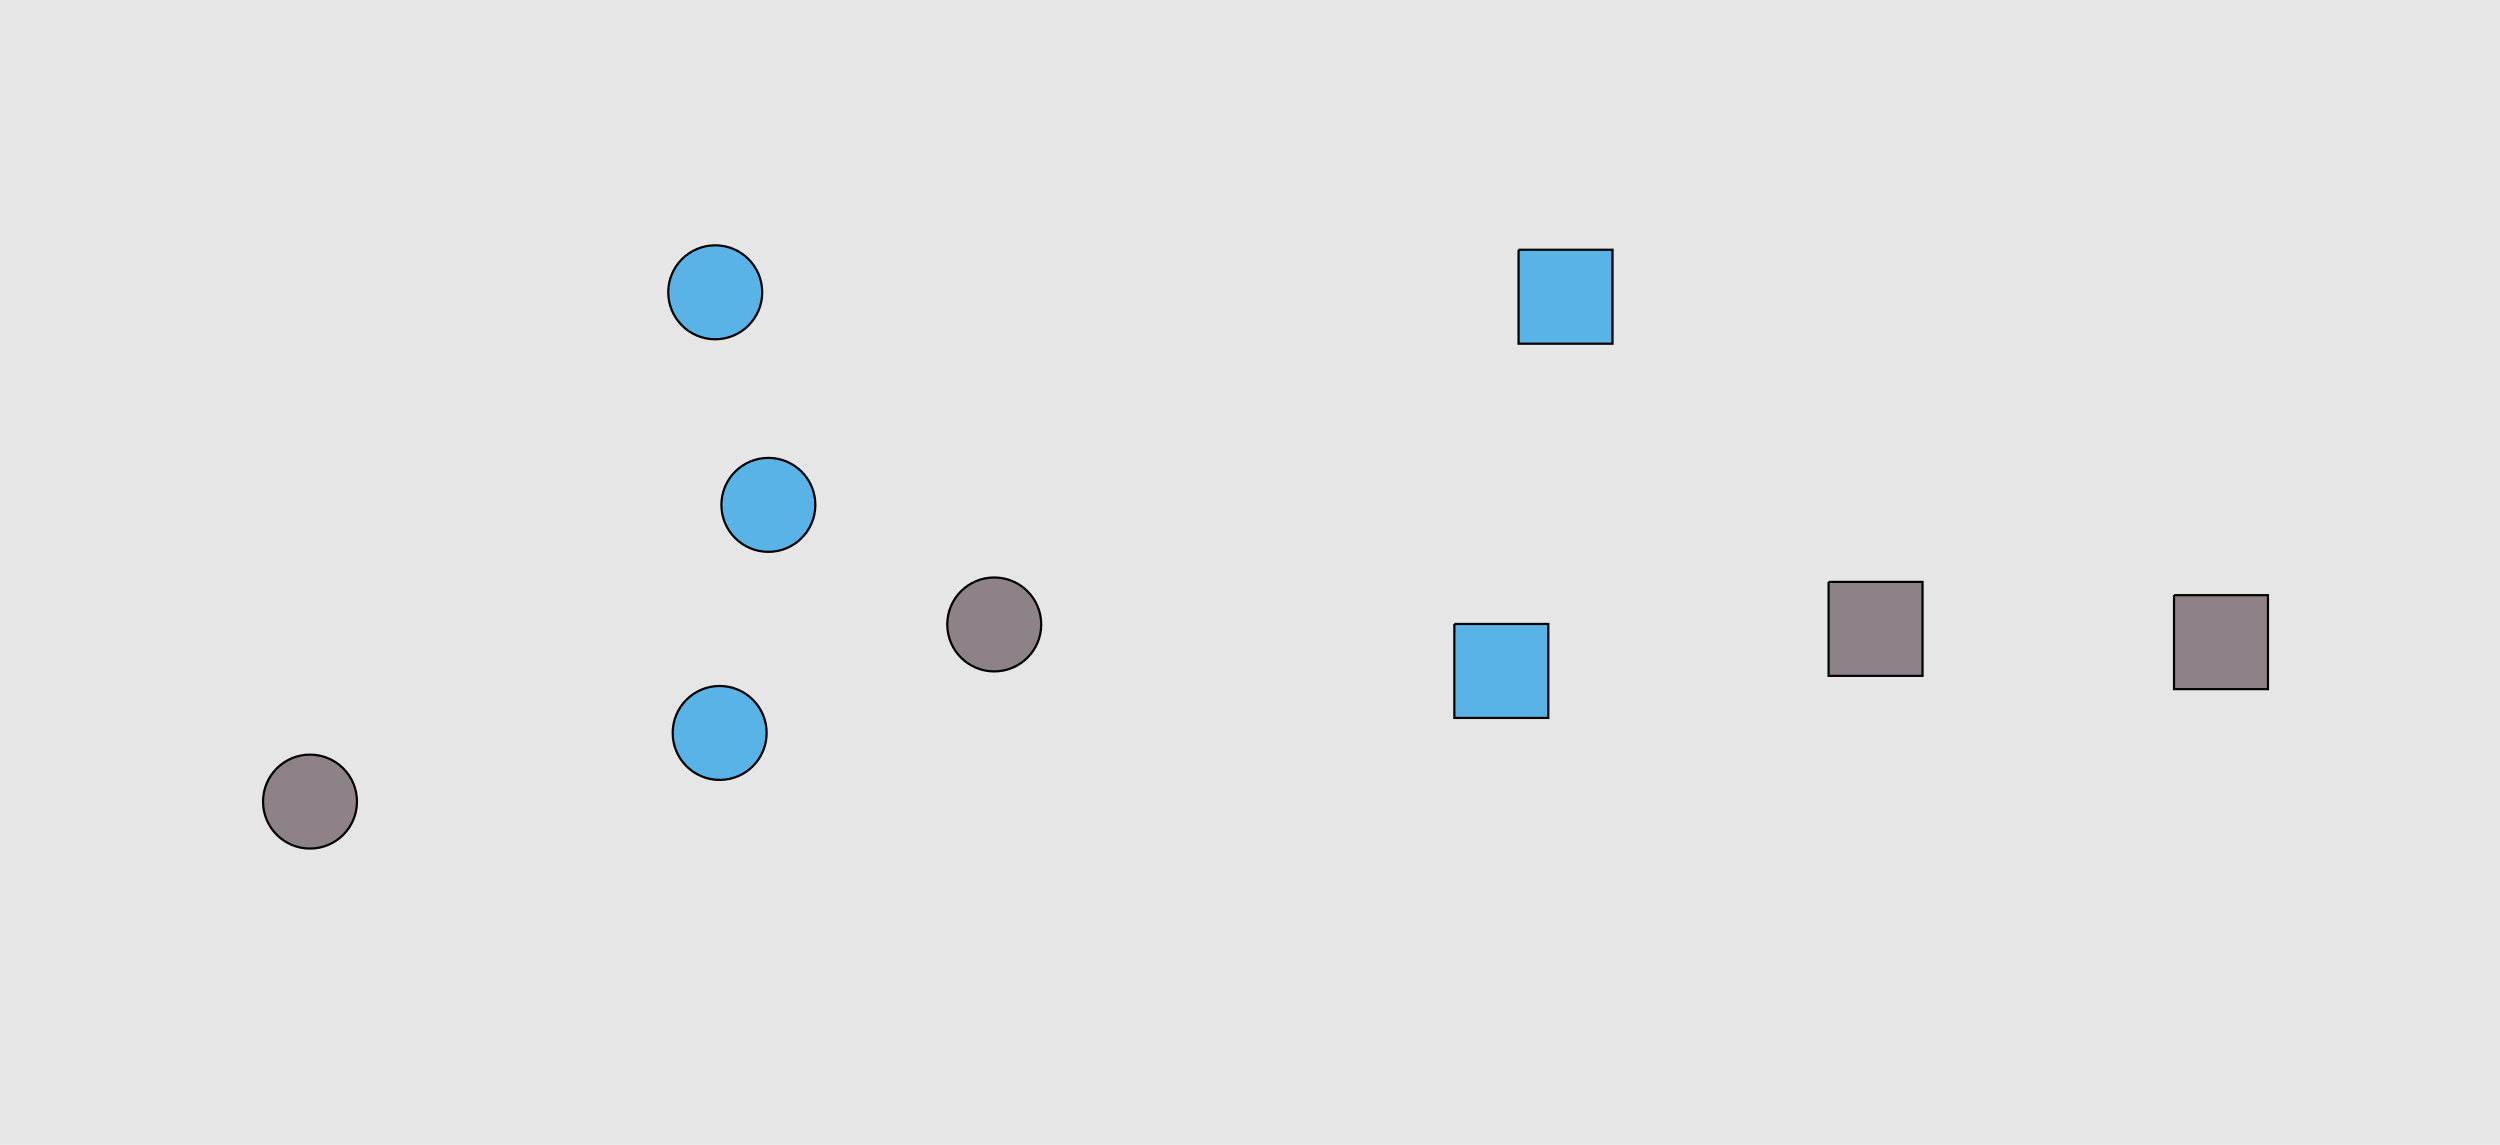
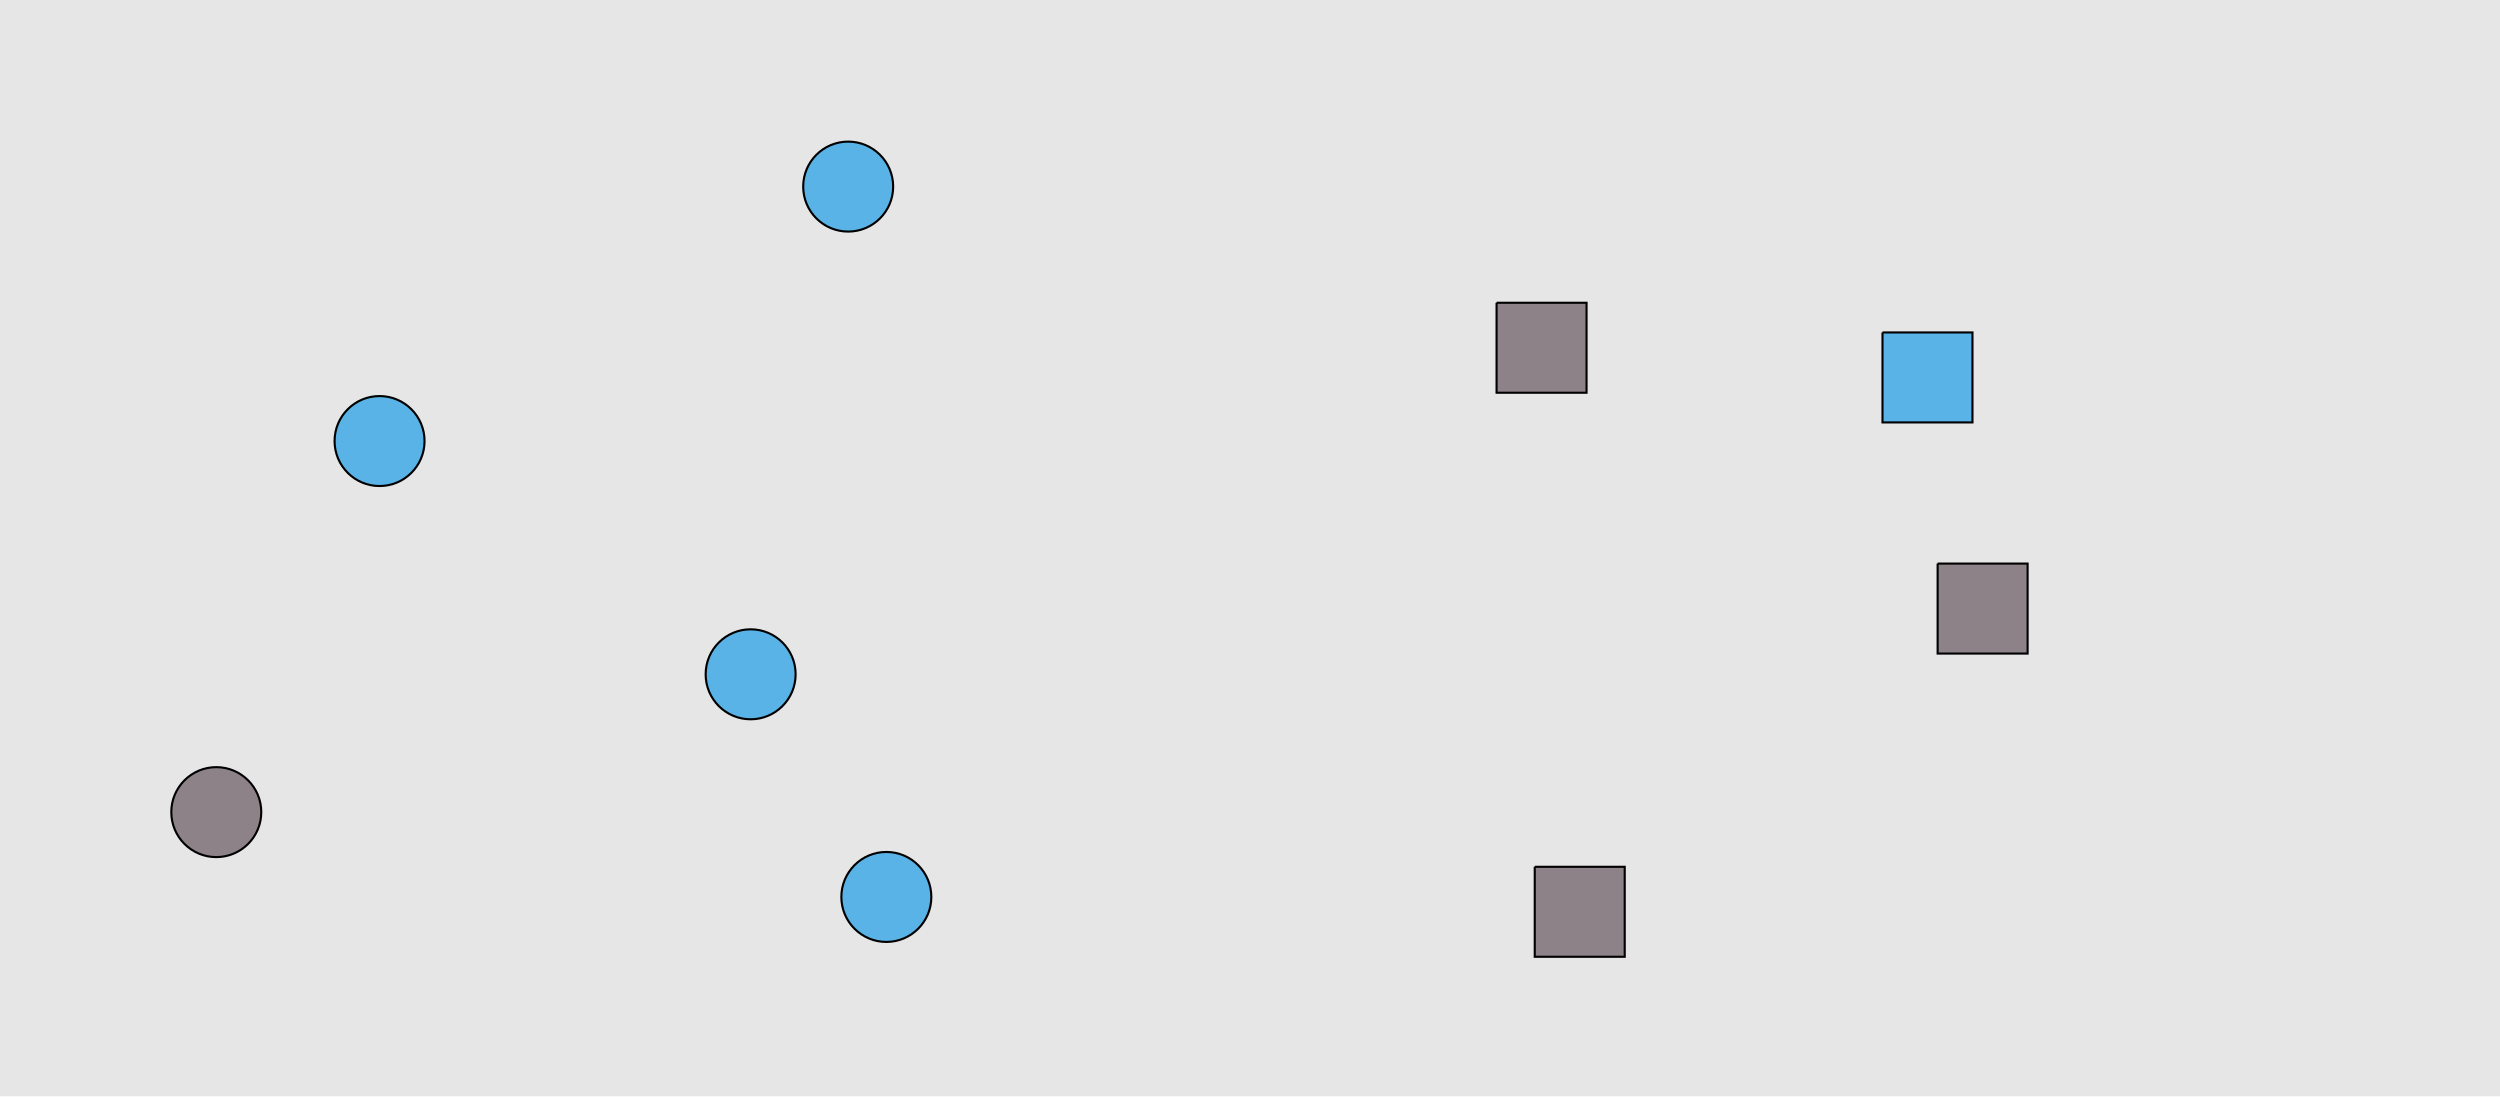
- <svg xmlns="http://www.w3.org/2000/svg" width="1129pt" height="517pt" viewBox="0 0 1129 517" version="1.1">
+ <svg xmlns="http://www.w3.org/2000/svg" width="1179pt" height="517pt" viewBox="0 0 1179 517" version="1.1">
  <g id="surface441">
-     <rect x="0" y="0" width="1129" height="517" style="fill:rgb(90%,90%,90%);fill-opacity:1;stroke:none;" />
-     <path style="fill-rule:nonzero;fill:rgb(35%,70%,90%);fill-opacity:1;stroke-width:1;stroke-linecap:butt;stroke-linejoin:miter;stroke:rgb(0%,0%,0%);stroke-opacity:1;stroke-miterlimit:10;" d="M 346.215 331 C 346.215 342.715 336.715 352.215 325 352.215 C 313.285 352.215 303.785 342.715 303.785 331 C 303.785 319.285 313.285 309.785 325 309.785 C 336.715 309.785 346.215 319.285 346.215 331 " />
-     <path style="fill-rule:nonzero;fill:rgb(55%,51%,53%);fill-opacity:1;stroke-width:1;stroke-linecap:butt;stroke-linejoin:miter;stroke:rgb(0%,0%,0%);stroke-opacity:1;stroke-miterlimit:10;" d="M 161.215 362 C 161.215 373.715 151.715 383.215 140 383.215 C 128.285 383.215 118.785 373.715 118.785 362 C 118.785 350.285 128.285 340.785 140 340.785 C 151.715 340.785 161.215 350.285 161.215 362 " />
-     <path style="fill-rule:nonzero;fill:rgb(55%,51%,53%);fill-opacity:1;stroke-width:1;stroke-linecap:butt;stroke-linejoin:miter;stroke:rgb(0%,0%,0%);stroke-opacity:1;stroke-miterlimit:10;" d="M 470.215 282 C 470.215 293.715 460.715 303.215 449 303.215 C 437.285 303.215 427.785 293.715 427.785 282 C 427.785 270.285 437.285 260.785 449 260.785 C 460.715 260.785 470.215 270.285 470.215 282 " />
-     <path style="fill-rule:nonzero;fill:rgb(35%,70%,90%);fill-opacity:1;stroke-width:1;stroke-linecap:butt;stroke-linejoin:miter;stroke:rgb(0%,0%,0%);stroke-opacity:1;stroke-miterlimit:10;" d="M 344.215 132 C 344.215 143.715 334.715 153.215 323 153.215 C 311.285 153.215 301.785 143.715 301.785 132 C 301.785 120.285 311.285 110.785 323 110.785 C 334.715 110.785 344.215 120.285 344.215 132 " />
-     <path style="fill-rule:nonzero;fill:rgb(35%,70%,90%);fill-opacity:1;stroke-width:1;stroke-linecap:butt;stroke-linejoin:miter;stroke:rgb(0%,0%,0%);stroke-opacity:1;stroke-miterlimit:10;" d="M 368.215 228 C 368.215 239.715 358.715 249.215 347 249.215 C 335.285 249.215 325.785 239.715 325.785 228 C 325.785 216.285 335.285 206.785 347 206.785 C 358.715 206.785 368.215 216.285 368.215 228 " />
-     <path style="fill-rule:nonzero;fill:rgb(55%,51%,53%);fill-opacity:1;stroke-width:1;stroke-linecap:butt;stroke-linejoin:miter;stroke:rgb(0%,0%,0%);stroke-opacity:1;stroke-miterlimit:10;" d="M 981.785 268.785 L 981.785 311.215 L 1024.215 311.215 L 1024.215 268.785 L 981.785 268.785 " />
-     <path style="fill-rule:nonzero;fill:rgb(35%,70%,90%);fill-opacity:1;stroke-width:1;stroke-linecap:butt;stroke-linejoin:miter;stroke:rgb(0%,0%,0%);stroke-opacity:1;stroke-miterlimit:10;" d="M 656.785 281.785 L 656.785 324.215 L 699.215 324.215 L 699.215 281.785 L 656.785 281.785 " />
-     <path style="fill-rule:nonzero;fill:rgb(35%,70%,90%);fill-opacity:1;stroke-width:1;stroke-linecap:butt;stroke-linejoin:miter;stroke:rgb(0%,0%,0%);stroke-opacity:1;stroke-miterlimit:10;" d="M 685.785 112.785 L 685.785 155.215 L 728.215 155.215 L 728.215 112.785 L 685.785 112.785 " />
-     <path style="fill-rule:nonzero;fill:rgb(55%,51%,53%);fill-opacity:1;stroke-width:1;stroke-linecap:butt;stroke-linejoin:miter;stroke:rgb(0%,0%,0%);stroke-opacity:1;stroke-miterlimit:10;" d="M 825.785 262.785 L 825.785 305.215 L 868.215 305.215 L 868.215 262.785 L 825.785 262.785 " />
+     <rect x="0" y="0" width="1179" height="517" style="fill:rgb(90%,90%,90%);fill-opacity:1;stroke:none;" />
+     <path style="fill-rule:nonzero;fill:rgb(35%,70%,90%);fill-opacity:1;stroke-width:1;stroke-linecap:butt;stroke-linejoin:miter;stroke:rgb(0%,0%,0%);stroke-opacity:1;stroke-miterlimit:10;" d="M 439.215 423 C 439.215 434.715 429.715 444.215 418 444.215 C 406.285 444.215 396.785 434.715 396.785 423 C 396.785 411.285 406.285 401.785 418 401.785 C 429.715 401.785 439.215 411.285 439.215 423 " />
+     <path style="fill-rule:nonzero;fill:rgb(35%,70%,90%);fill-opacity:1;stroke-width:1;stroke-linecap:butt;stroke-linejoin:miter;stroke:rgb(0%,0%,0%);stroke-opacity:1;stroke-miterlimit:10;" d="M 200.215 208 C 200.215 219.715 190.715 229.215 179 229.215 C 167.285 229.215 157.785 219.715 157.785 208 C 157.785 196.285 167.285 186.785 179 186.785 C 190.715 186.785 200.215 196.285 200.215 208 " />
+     <path style="fill-rule:nonzero;fill:rgb(35%,70%,90%);fill-opacity:1;stroke-width:1;stroke-linecap:butt;stroke-linejoin:miter;stroke:rgb(0%,0%,0%);stroke-opacity:1;stroke-miterlimit:10;" d="M 421.215 88 C 421.215 99.715 411.715 109.215 400 109.215 C 388.285 109.215 378.785 99.715 378.785 88 C 378.785 76.285 388.285 66.785 400 66.785 C 411.715 66.785 421.215 76.285 421.215 88 " />
+     <path style="fill-rule:nonzero;fill:rgb(55%,51%,53%);fill-opacity:1;stroke-width:1;stroke-linecap:butt;stroke-linejoin:miter;stroke:rgb(0%,0%,0%);stroke-opacity:1;stroke-miterlimit:10;" d="M 123.215 383 C 123.215 394.715 113.715 404.215 102 404.215 C 90.285 404.215 80.785 394.715 80.785 383 C 80.785 371.285 90.285 361.785 102 361.785 C 113.715 361.785 123.215 371.285 123.215 383 " />
+     <path style="fill-rule:nonzero;fill:rgb(35%,70%,90%);fill-opacity:1;stroke-width:1;stroke-linecap:butt;stroke-linejoin:miter;stroke:rgb(0%,0%,0%);stroke-opacity:1;stroke-miterlimit:10;" d="M 375.215 318 C 375.215 329.715 365.715 339.215 354 339.215 C 342.285 339.215 332.785 329.715 332.785 318 C 332.785 306.285 342.285 296.785 354 296.785 C 365.715 296.785 375.215 306.285 375.215 318 " />
+     <path style="fill-rule:nonzero;fill:rgb(55%,51%,53%);fill-opacity:1;stroke-width:1;stroke-linecap:butt;stroke-linejoin:miter;stroke:rgb(0%,0%,0%);stroke-opacity:1;stroke-miterlimit:10;" d="M 913.785 265.785 L 913.785 308.215 L 956.215 308.215 L 956.215 265.785 L 913.785 265.785 " />
+     <path style="fill-rule:nonzero;fill:rgb(55%,51%,53%);fill-opacity:1;stroke-width:1;stroke-linecap:butt;stroke-linejoin:miter;stroke:rgb(0%,0%,0%);stroke-opacity:1;stroke-miterlimit:10;" d="M 705.785 142.785 L 705.785 185.215 L 748.215 185.215 L 748.215 142.785 L 705.785 142.785 " />
+     <path style="fill-rule:nonzero;fill:rgb(55%,51%,53%);fill-opacity:1;stroke-width:1;stroke-linecap:butt;stroke-linejoin:miter;stroke:rgb(0%,0%,0%);stroke-opacity:1;stroke-miterlimit:10;" d="M 723.785 408.785 L 723.785 451.215 L 766.215 451.215 L 766.215 408.785 L 723.785 408.785 " />
+     <path style="fill-rule:nonzero;fill:rgb(35%,70%,90%);fill-opacity:1;stroke-width:1;stroke-linecap:butt;stroke-linejoin:miter;stroke:rgb(0%,0%,0%);stroke-opacity:1;stroke-miterlimit:10;" d="M 887.785 156.785 L 887.785 199.215 L 930.215 199.215 L 930.215 156.785 L 887.785 156.785 " />
  </g>
</svg>
